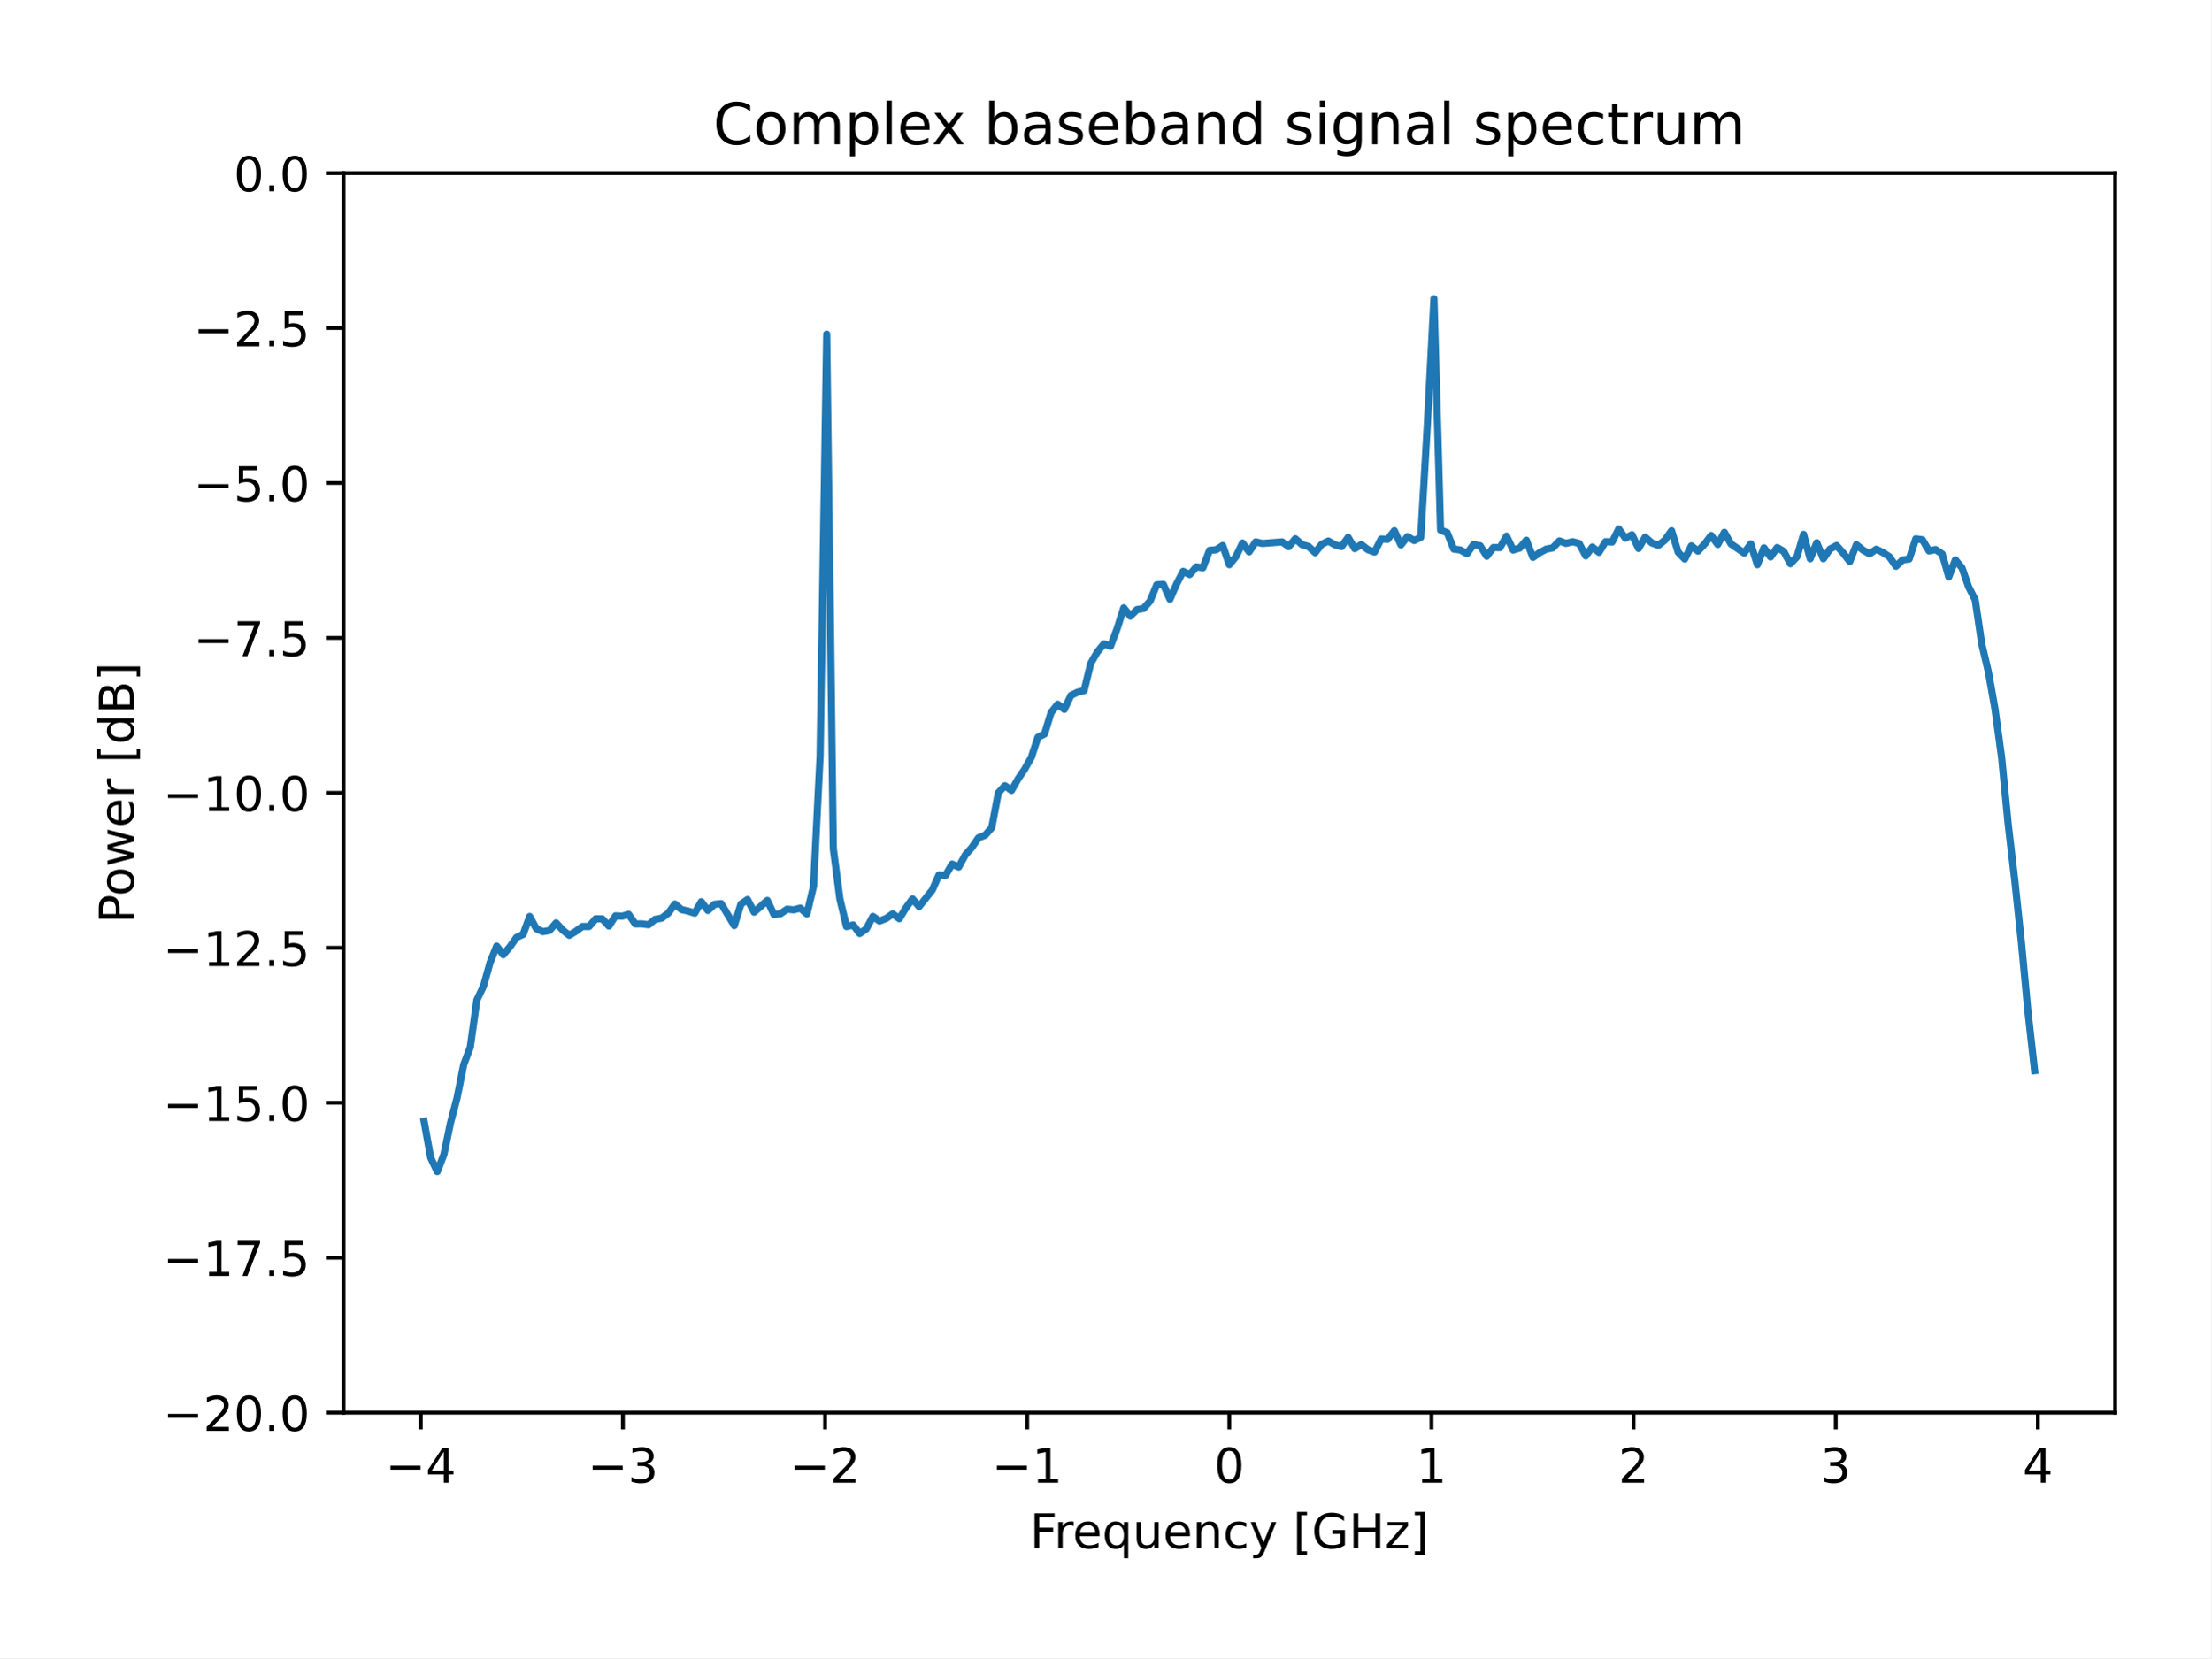
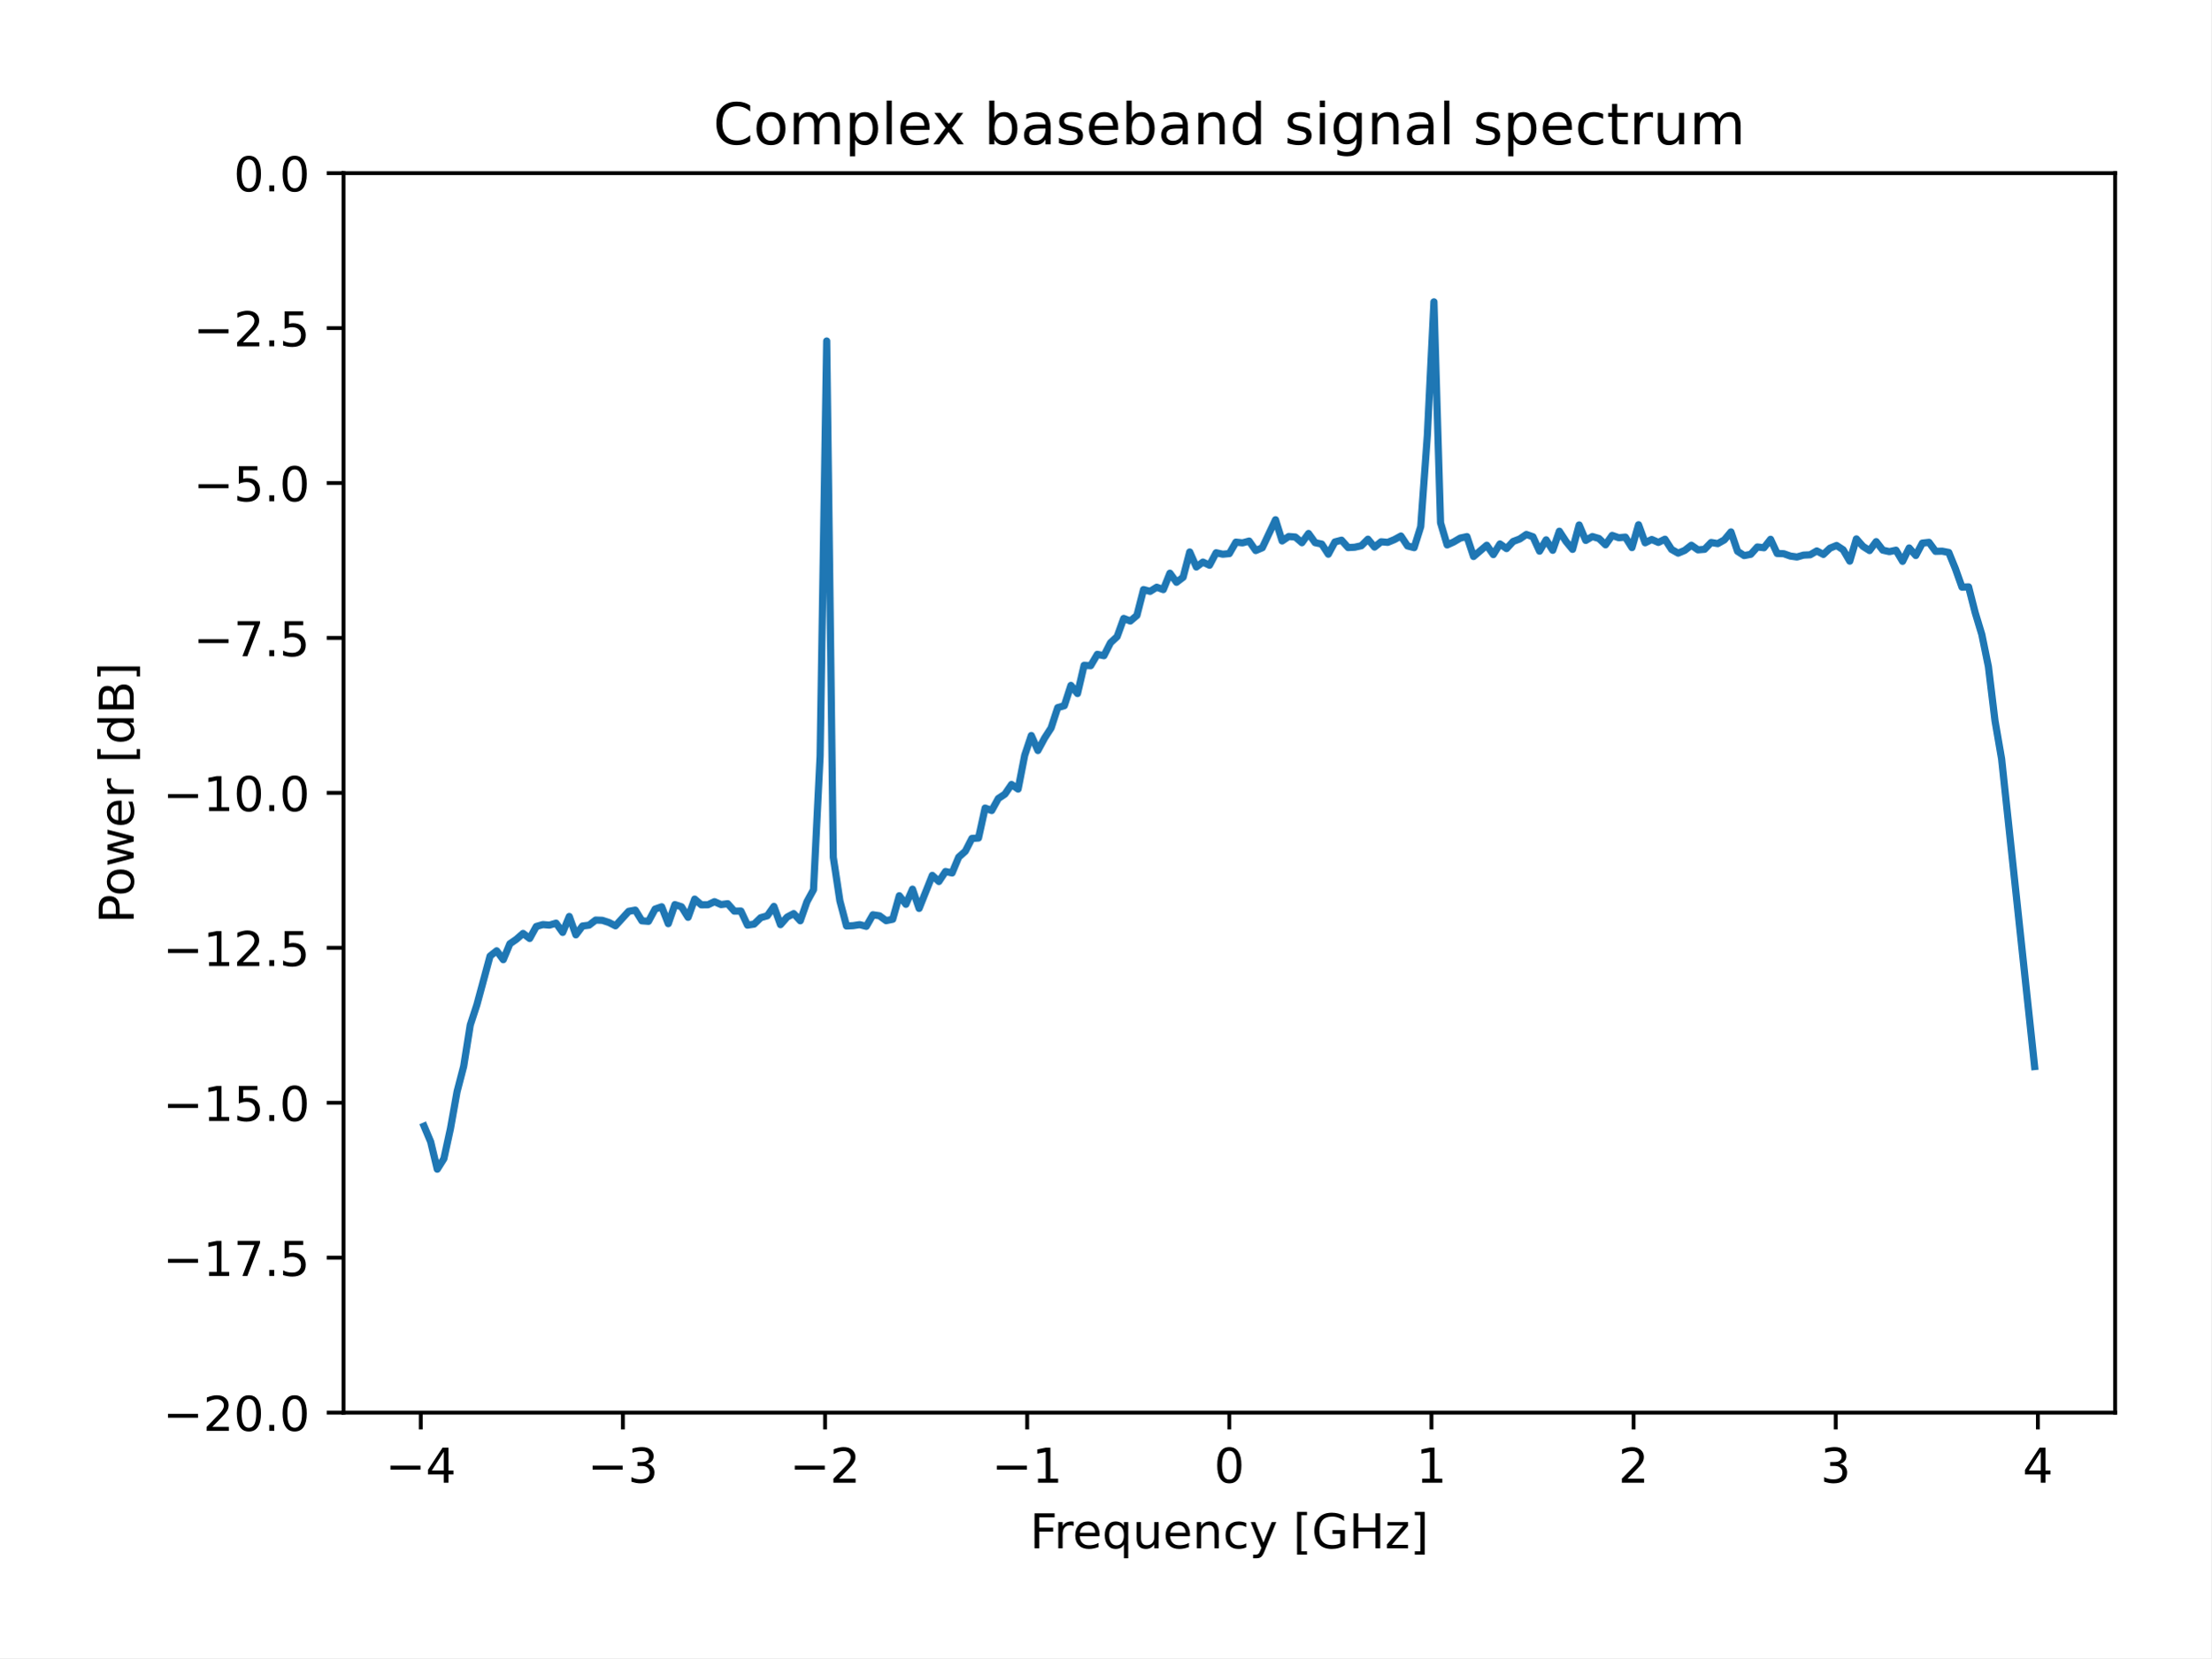
<svg xmlns="http://www.w3.org/2000/svg" xmlns:xlink="http://www.w3.org/1999/xlink" height="345.6pt" version="1.1" viewBox="0 0 460.8 345.6" width="460.8pt">
  <defs>
    <style type="text/css">*{stroke-linecap:butt;stroke-linejoin:round;}</style>
  </defs>
  <g id="figure_1">
    <g id="patch_1">
      <path d="M 0 345.6  L 460.8 345.6  L 460.8 0  L 0 0  z " style="fill:#ffffff;" />
    </g>
    <g id="axes_1">
      <g id="patch_2">
        <path d="M 71.59 294.44  L 440.8 294.44  L 440.8 36.08  L 71.59 36.08  z " style="fill:#ffffff;" />
      </g>
      <g id="matplotlib.axis_1">
        <g id="xtick_1">
          <g id="line2d_1">
            <defs>
-               <path d="M 0 0  L 0 3.5  " id="mf0d23f6484" style="stroke:#000000;stroke-width:0.8;" />
+               <path d="M 0 0  L 0 3.5  " id="m8e419b3f3d" style="stroke:#000000;stroke-width:0.8;" />
            </defs>
            <g>
-               <use style="stroke:#000000;stroke-width:0.8;" x="87.684" xlink:href="#mf0d23f6484" y="294.44" />
+               <use style="stroke:#000000;stroke-width:0.8;" x="87.684" xlink:href="#m8e419b3f3d" y="294.44" />
            </g>
          </g>
          <g id="text_1">
            <g transform="translate(80.31338 309.0384)scale(0.1 -0.1)">
              <defs>
                <path d="M 10.594 35.5  L 73.188 35.5  L 73.188 27.203  L 10.594 27.203  z " id="DejaVuSans-8722" />
                <path d="M 37.797 64.312  L 12.891 25.391  L 37.797 25.391  z M 35.203 72.906  L 47.609 72.906  L 47.609 25.391  L 58.016 25.391  L 58.016 17.188  L 47.609 17.188  L 47.609 0  L 37.797 0  L 37.797 17.188  L 4.891 17.188  L 4.891 26.703  z " id="DejaVuSans-52" />
              </defs>
              <use xlink:href="#DejaVuSans-8722" />
              <use x="83.789" xlink:href="#DejaVuSans-52" />
            </g>
          </g>
        </g>
        <g id="xtick_2">
          <g id="line2d_2">
            <g>
-               <use style="stroke:#000000;stroke-width:0.8;" x="129.812" xlink:href="#mf0d23f6484" y="294.44" />
+               <use style="stroke:#000000;stroke-width:0.8;" x="129.812" xlink:href="#m8e419b3f3d" y="294.44" />
            </g>
          </g>
          <g id="text_2">
            <g transform="translate(122.441 309.0384)scale(0.1 -0.1)">
              <defs>
                <path d="M 40.578 39.312  Q 47.656 37.797 51.625 33  Q 55.609 28.219 55.609 21.188  Q 55.609 10.406 48.188 4.484  Q 40.766 -1.422 27.094 -1.422  Q 22.516 -1.422 17.656 -0.516  Q 12.797 0.391 7.625 2.203  L 7.625 11.719  Q 11.719 9.328 16.594 8.109  Q 21.484 6.891 26.812 6.891  Q 36.078 6.891 40.938 10.547  Q 45.797 14.203 45.797 21.188  Q 45.797 27.641 41.281 31.266  Q 36.766 34.906 28.719 34.906  L 20.219 34.906  L 20.219 43.016  L 29.109 43.016  Q 36.375 43.016 40.234 45.922  Q 44.094 48.828 44.094 54.297  Q 44.094 59.906 40.109 62.906  Q 36.141 65.922 28.719 65.922  Q 24.656 65.922 20.016 65.031  Q 15.375 64.156 9.812 62.312  L 9.812 71.094  Q 15.438 72.656 20.344 73.438  Q 25.25 74.219 29.594 74.219  Q 40.828 74.219 47.359 69.109  Q 53.906 64.016 53.906 55.328  Q 53.906 49.266 50.438 45.094  Q 46.969 40.922 40.578 39.312  z " id="DejaVuSans-51" />
              </defs>
              <use xlink:href="#DejaVuSans-8722" />
              <use x="83.789" xlink:href="#DejaVuSans-51" />
            </g>
          </g>
        </g>
        <g id="xtick_3">
          <g id="line2d_3">
            <g>
-               <use style="stroke:#000000;stroke-width:0.8;" x="171.94" xlink:href="#mf0d23f6484" y="294.44" />
+               <use style="stroke:#000000;stroke-width:0.8;" x="171.94" xlink:href="#m8e419b3f3d" y="294.44" />
            </g>
          </g>
          <g id="text_3">
            <g transform="translate(164.5686 309.0384)scale(0.1 -0.1)">
              <defs>
                <path d="M 19.188 8.297  L 53.609 8.297  L 53.609 0  L 7.328 0  L 7.328 8.297  Q 12.938 14.109 22.625 23.891  Q 32.328 33.688 34.812 36.531  Q 39.547 41.844 41.422 45.531  Q 43.312 49.219 43.312 52.781  Q 43.312 58.594 39.234 62.25  Q 35.156 65.922 28.609 65.922  Q 23.969 65.922 18.812 64.312  Q 13.672 62.703 7.812 59.422  L 7.812 69.391  Q 13.766 71.781 18.938 73  Q 24.125 74.219 28.422 74.219  Q 39.75 74.219 46.484 68.547  Q 53.219 62.891 53.219 53.422  Q 53.219 48.922 51.531 44.891  Q 49.859 40.875 45.406 35.406  Q 44.188 33.984 37.641 27.219  Q 31.109 20.453 19.188 8.297  z " id="DejaVuSans-50" />
              </defs>
              <use xlink:href="#DejaVuSans-8722" />
              <use x="83.789" xlink:href="#DejaVuSans-50" />
            </g>
          </g>
        </g>
        <g id="xtick_4">
          <g id="line2d_4">
            <g>
-               <use style="stroke:#000000;stroke-width:0.8;" x="214.067" xlink:href="#mf0d23f6484" y="294.44" />
+               <use style="stroke:#000000;stroke-width:0.8;" x="214.067" xlink:href="#m8e419b3f3d" y="294.44" />
            </g>
          </g>
          <g id="text_4">
            <g transform="translate(206.6963 309.0384)scale(0.1 -0.1)">
              <defs>
                <path d="M 12.406 8.297  L 28.516 8.297  L 28.516 63.922  L 10.984 60.406  L 10.984 69.391  L 28.422 72.906  L 38.281 72.906  L 38.281 8.297  L 54.391 8.297  L 54.391 0  L 12.406 0  z " id="DejaVuSans-49" />
              </defs>
              <use xlink:href="#DejaVuSans-8722" />
              <use x="83.789" xlink:href="#DejaVuSans-49" />
            </g>
          </g>
        </g>
        <g id="xtick_5">
          <g id="line2d_5">
            <g>
-               <use style="stroke:#000000;stroke-width:0.8;" x="256.195" xlink:href="#mf0d23f6484" y="294.44" />
+               <use style="stroke:#000000;stroke-width:0.8;" x="256.195" xlink:href="#m8e419b3f3d" y="294.44" />
            </g>
          </g>
          <g id="text_5">
            <g transform="translate(253.0137 309.0384)scale(0.1 -0.1)">
              <defs>
                <path d="M 31.781 66.406  Q 24.172 66.406 20.328 58.906  Q 16.5 51.422 16.5 36.375  Q 16.5 21.391 20.328 13.891  Q 24.172 6.391 31.781 6.391  Q 39.453 6.391 43.281 13.891  Q 47.125 21.391 47.125 36.375  Q 47.125 51.422 43.281 58.906  Q 39.453 66.406 31.781 66.406  z M 31.781 74.219  Q 44.047 74.219 50.516 64.516  Q 56.984 54.828 56.984 36.375  Q 56.984 17.969 50.516 8.266  Q 44.047 -1.422 31.781 -1.422  Q 19.531 -1.422 13.062 8.266  Q 6.594 17.969 6.594 36.375  Q 6.594 54.828 13.062 64.516  Q 19.531 74.219 31.781 74.219  z " id="DejaVuSans-48" />
              </defs>
              <use xlink:href="#DejaVuSans-48" />
            </g>
          </g>
        </g>
        <g id="xtick_6">
          <g id="line2d_6">
            <g>
-               <use style="stroke:#000000;stroke-width:0.8;" x="298.323" xlink:href="#mf0d23f6484" y="294.44" />
+               <use style="stroke:#000000;stroke-width:0.8;" x="298.323" xlink:href="#m8e419b3f3d" y="294.44" />
            </g>
          </g>
          <g id="text_6">
            <g transform="translate(295.1414 309.0384)scale(0.1 -0.1)">
              <use xlink:href="#DejaVuSans-49" />
            </g>
          </g>
        </g>
        <g id="xtick_7">
          <g id="line2d_7">
            <g>
-               <use style="stroke:#000000;stroke-width:0.8;" x="340.45" xlink:href="#mf0d23f6484" y="294.44" />
+               <use style="stroke:#000000;stroke-width:0.8;" x="340.45" xlink:href="#m8e419b3f3d" y="294.44" />
            </g>
          </g>
          <g id="text_7">
            <g transform="translate(337.269 309.0384)scale(0.1 -0.1)">
              <use xlink:href="#DejaVuSans-50" />
            </g>
          </g>
        </g>
        <g id="xtick_8">
          <g id="line2d_8">
            <g>
-               <use style="stroke:#000000;stroke-width:0.8;" x="382.578" xlink:href="#mf0d23f6484" y="294.44" />
+               <use style="stroke:#000000;stroke-width:0.8;" x="382.578" xlink:href="#m8e419b3f3d" y="294.44" />
            </g>
          </g>
          <g id="text_8">
            <g transform="translate(379.3966 309.0384)scale(0.1 -0.1)">
              <use xlink:href="#DejaVuSans-51" />
            </g>
          </g>
        </g>
        <g id="xtick_9">
          <g id="line2d_9">
            <g>
-               <use style="stroke:#000000;stroke-width:0.8;" x="424.706" xlink:href="#mf0d23f6484" y="294.44" />
+               <use style="stroke:#000000;stroke-width:0.8;" x="424.706" xlink:href="#m8e419b3f3d" y="294.44" />
            </g>
          </g>
          <g id="text_9">
            <g transform="translate(421.5243 309.0384)scale(0.1 -0.1)">
              <use xlink:href="#DejaVuSans-52" />
            </g>
          </g>
        </g>
        <g id="text_10">
          <g transform="translate(214.6161 322.7166)scale(0.1 -0.1)">
            <defs>
              <path d="M 9.812 72.906  L 51.703 72.906  L 51.703 64.594  L 19.672 64.594  L 19.672 43.109  L 48.578 43.109  L 48.578 34.812  L 19.672 34.812  L 19.672 0  L 9.812 0  z " id="DejaVuSans-70" />
              <path d="M 41.109 46.297  Q 39.594 47.172 37.812 47.578  Q 36.031 48 33.891 48  Q 26.266 48 22.188 43.047  Q 18.109 38.094 18.109 28.812  L 18.109 0  L 9.078 0  L 9.078 54.688  L 18.109 54.688  L 18.109 46.188  Q 20.953 51.172 25.484 53.578  Q 30.031 56 36.531 56  Q 37.453 56 38.578 55.875  Q 39.703 55.766 41.062 55.516  z " id="DejaVuSans-114" />
              <path d="M 56.203 29.594  L 56.203 25.203  L 14.891 25.203  Q 15.484 15.922 20.484 11.062  Q 25.484 6.203 34.422 6.203  Q 39.594 6.203 44.453 7.469  Q 49.312 8.734 54.109 11.281  L 54.109 2.781  Q 49.266 0.734 44.188 -0.344  Q 39.109 -1.422 33.891 -1.422  Q 20.797 -1.422 13.156 6.188  Q 5.516 13.812 5.516 26.812  Q 5.516 40.234 12.766 48.109  Q 20.016 56 32.328 56  Q 43.359 56 49.781 48.891  Q 56.203 41.797 56.203 29.594  z M 47.219 32.234  Q 47.125 39.594 43.094 43.984  Q 39.062 48.391 32.422 48.391  Q 24.906 48.391 20.391 44.141  Q 15.875 39.891 15.188 32.172  z " id="DejaVuSans-101" />
              <path d="M 14.797 27.297  Q 14.797 17.391 18.875 11.75  Q 22.953 6.109 30.078 6.109  Q 37.203 6.109 41.297 11.75  Q 45.406 17.391 45.406 27.297  Q 45.406 37.203 41.297 42.844  Q 37.203 48.484 30.078 48.484  Q 22.953 48.484 18.875 42.844  Q 14.797 37.203 14.797 27.297  z M 45.406 8.203  Q 42.578 3.328 38.25 0.953  Q 33.938 -1.422 27.875 -1.422  Q 17.969 -1.422 11.734 6.484  Q 5.516 14.406 5.516 27.297  Q 5.516 40.188 11.734 48.094  Q 17.969 56 27.875 56  Q 33.938 56 38.25 53.625  Q 42.578 51.266 45.406 46.391  L 45.406 54.688  L 54.391 54.688  L 54.391 -20.797  L 45.406 -20.797  z " id="DejaVuSans-113" />
              <path d="M 8.5 21.578  L 8.5 54.688  L 17.484 54.688  L 17.484 21.922  Q 17.484 14.156 20.5 10.266  Q 23.531 6.391 29.594 6.391  Q 36.859 6.391 41.078 11.031  Q 45.312 15.672 45.312 23.688  L 45.312 54.688  L 54.297 54.688  L 54.297 0  L 45.312 0  L 45.312 8.406  Q 42.047 3.422 37.719 1  Q 33.406 -1.422 27.688 -1.422  Q 18.266 -1.422 13.375 4.438  Q 8.5 10.297 8.5 21.578  z M 31.109 56  z " id="DejaVuSans-117" />
              <path d="M 54.891 33.016  L 54.891 0  L 45.906 0  L 45.906 32.719  Q 45.906 40.484 42.875 44.328  Q 39.844 48.188 33.797 48.188  Q 26.516 48.188 22.312 43.547  Q 18.109 38.922 18.109 30.906  L 18.109 0  L 9.078 0  L 9.078 54.688  L 18.109 54.688  L 18.109 46.188  Q 21.344 51.125 25.703 53.562  Q 30.078 56 35.797 56  Q 45.219 56 50.047 50.172  Q 54.891 44.344 54.891 33.016  z " id="DejaVuSans-110" />
              <path d="M 48.781 52.594  L 48.781 44.188  Q 44.969 46.297 41.141 47.344  Q 37.312 48.391 33.406 48.391  Q 24.656 48.391 19.812 42.844  Q 14.984 37.312 14.984 27.297  Q 14.984 17.281 19.812 11.734  Q 24.656 6.203 33.406 6.203  Q 37.312 6.203 41.141 7.25  Q 44.969 8.297 48.781 10.406  L 48.781 2.094  Q 45.016 0.344 40.984 -0.531  Q 36.969 -1.422 32.422 -1.422  Q 20.062 -1.422 12.781 6.344  Q 5.516 14.109 5.516 27.297  Q 5.516 40.672 12.859 48.328  Q 20.219 56 33.016 56  Q 37.156 56 41.109 55.141  Q 45.062 54.297 48.781 52.594  z " id="DejaVuSans-99" />
              <path d="M 32.172 -5.078  Q 28.375 -14.844 24.75 -17.812  Q 21.141 -20.797 15.094 -20.797  L 7.906 -20.797  L 7.906 -13.281  L 13.188 -13.281  Q 16.891 -13.281 18.938 -11.516  Q 21 -9.766 23.484 -3.219  L 25.094 0.875  L 2.984 54.688  L 12.5 54.688  L 29.594 11.922  L 46.688 54.688  L 56.203 54.688  z " id="DejaVuSans-121" />
              <path id="DejaVuSans-32" />
              <path d="M 8.594 75.984  L 29.297 75.984  L 29.297 69  L 17.578 69  L 17.578 -6.203  L 29.297 -6.203  L 29.297 -13.188  L 8.594 -13.188  z " id="DejaVuSans-91" />
              <path d="M 59.516 10.406  L 59.516 29.984  L 43.406 29.984  L 43.406 38.094  L 69.281 38.094  L 69.281 6.781  Q 63.578 2.734 56.688 0.656  Q 49.812 -1.422 42 -1.422  Q 24.906 -1.422 15.25 8.562  Q 5.609 18.562 5.609 36.375  Q 5.609 54.25 15.25 64.234  Q 24.906 74.219 42 74.219  Q 49.125 74.219 55.547 72.453  Q 61.969 70.703 67.391 67.281  L 67.391 56.781  Q 61.922 61.422 55.766 63.766  Q 49.609 66.109 42.828 66.109  Q 29.438 66.109 22.719 58.641  Q 16.016 51.172 16.016 36.375  Q 16.016 21.625 22.719 14.156  Q 29.438 6.688 42.828 6.688  Q 48.047 6.688 52.141 7.594  Q 56.25 8.5 59.516 10.406  z " id="DejaVuSans-71" />
              <path d="M 9.812 72.906  L 19.672 72.906  L 19.672 43.016  L 55.516 43.016  L 55.516 72.906  L 65.375 72.906  L 65.375 0  L 55.516 0  L 55.516 34.719  L 19.672 34.719  L 19.672 0  L 9.812 0  z " id="DejaVuSans-72" />
              <path d="M 5.516 54.688  L 48.188 54.688  L 48.188 46.484  L 14.406 7.172  L 48.188 7.172  L 48.188 0  L 4.297 0  L 4.297 8.203  L 38.094 47.516  L 5.516 47.516  z " id="DejaVuSans-122" />
              <path d="M 30.422 75.984  L 30.422 -13.188  L 9.719 -13.188  L 9.719 -6.203  L 21.391 -6.203  L 21.391 69  L 9.719 69  L 9.719 75.984  z " id="DejaVuSans-93" />
            </defs>
            <use xlink:href="#DejaVuSans-70" />
            <use x="50.27" xlink:href="#DejaVuSans-114" />
            <use x="89.133" xlink:href="#DejaVuSans-101" />
            <use x="150.656" xlink:href="#DejaVuSans-113" />
            <use x="214.133" xlink:href="#DejaVuSans-117" />
            <use x="277.512" xlink:href="#DejaVuSans-101" />
            <use x="339.035" xlink:href="#DejaVuSans-110" />
            <use x="402.414" xlink:href="#DejaVuSans-99" />
            <use x="457.395" xlink:href="#DejaVuSans-121" />
            <use x="516.574" xlink:href="#DejaVuSans-32" />
            <use x="548.361" xlink:href="#DejaVuSans-91" />
            <use x="587.375" xlink:href="#DejaVuSans-71" />
            <use x="664.865" xlink:href="#DejaVuSans-72" />
            <use x="740.061" xlink:href="#DejaVuSans-122" />
            <use x="792.551" xlink:href="#DejaVuSans-93" />
          </g>
        </g>
      </g>
      <g id="matplotlib.axis_2">
        <g id="ytick_1">
          <g id="line2d_10">
            <defs>
-               <path d="M 0 0  L -3.5 0  " id="mdb5a005710" style="stroke:#000000;stroke-width:0.8;" />
+               <path d="M 0 0  L -3.5 0  " id="mea69f5e160" style="stroke:#000000;stroke-width:0.8;" />
            </defs>
            <g>
-               <use style="stroke:#000000;stroke-width:0.8;" x="71.59" xlink:href="#mdb5a005710" y="294.44" />
+               <use style="stroke:#000000;stroke-width:0.8;" x="71.59" xlink:href="#mea69f5e160" y="294.44" />
            </g>
          </g>
          <g id="text_11">
            <g transform="translate(33.94469 298.2392)scale(0.1 -0.1)">
              <defs>
                <path d="M 10.688 12.406  L 21 12.406  L 21 0  L 10.688 0  z " id="DejaVuSans-46" />
              </defs>
              <use xlink:href="#DejaVuSans-8722" />
              <use x="83.789" xlink:href="#DejaVuSans-50" />
              <use x="147.412" xlink:href="#DejaVuSans-48" />
              <use x="211.035" xlink:href="#DejaVuSans-46" />
              <use x="242.822" xlink:href="#DejaVuSans-48" />
            </g>
          </g>
        </g>
        <g id="ytick_2">
          <g id="line2d_11">
            <g>
-               <use style="stroke:#000000;stroke-width:0.8;" x="71.59" xlink:href="#mdb5a005710" y="262.145" />
+               <use style="stroke:#000000;stroke-width:0.8;" x="71.59" xlink:href="#mea69f5e160" y="262.145" />
            </g>
          </g>
          <g id="text_12">
            <g transform="translate(33.94469 265.9442)scale(0.1 -0.1)">
              <defs>
                <path d="M 8.203 72.906  L 55.078 72.906  L 55.078 68.703  L 28.609 0  L 18.312 0  L 43.219 64.594  L 8.203 64.594  z " id="DejaVuSans-55" />
                <path d="M 10.797 72.906  L 49.516 72.906  L 49.516 64.594  L 19.828 64.594  L 19.828 46.734  Q 21.969 47.469 24.109 47.828  Q 26.266 48.188 28.422 48.188  Q 40.625 48.188 47.75 41.5  Q 54.891 34.812 54.891 23.391  Q 54.891 11.625 47.562 5.094  Q 40.234 -1.422 26.906 -1.422  Q 22.312 -1.422 17.547 -0.641  Q 12.797 0.141 7.719 1.703  L 7.719 11.625  Q 12.109 9.234 16.797 8.062  Q 21.484 6.891 26.703 6.891  Q 35.156 6.891 40.078 11.328  Q 45.016 15.766 45.016 23.391  Q 45.016 31 40.078 35.438  Q 35.156 39.891 26.703 39.891  Q 22.75 39.891 18.812 39.016  Q 14.891 38.141 10.797 36.281  z " id="DejaVuSans-53" />
              </defs>
              <use xlink:href="#DejaVuSans-8722" />
              <use x="83.789" xlink:href="#DejaVuSans-49" />
              <use x="147.412" xlink:href="#DejaVuSans-55" />
              <use x="211.035" xlink:href="#DejaVuSans-46" />
              <use x="242.822" xlink:href="#DejaVuSans-53" />
            </g>
          </g>
        </g>
        <g id="ytick_3">
          <g id="line2d_12">
            <g>
-               <use style="stroke:#000000;stroke-width:0.8;" x="71.59" xlink:href="#mdb5a005710" y="229.85" />
+               <use style="stroke:#000000;stroke-width:0.8;" x="71.59" xlink:href="#mea69f5e160" y="229.85" />
            </g>
          </g>
          <g id="text_13">
            <g transform="translate(33.94469 233.6492)scale(0.1 -0.1)">
              <use xlink:href="#DejaVuSans-8722" />
              <use x="83.789" xlink:href="#DejaVuSans-49" />
              <use x="147.412" xlink:href="#DejaVuSans-53" />
              <use x="211.035" xlink:href="#DejaVuSans-46" />
              <use x="242.822" xlink:href="#DejaVuSans-48" />
            </g>
          </g>
        </g>
        <g id="ytick_4">
          <g id="line2d_13">
            <g>
-               <use style="stroke:#000000;stroke-width:0.8;" x="71.59" xlink:href="#mdb5a005710" y="197.555" />
+               <use style="stroke:#000000;stroke-width:0.8;" x="71.59" xlink:href="#mea69f5e160" y="197.555" />
            </g>
          </g>
          <g id="text_14">
            <g transform="translate(33.94469 201.3542)scale(0.1 -0.1)">
              <use xlink:href="#DejaVuSans-8722" />
              <use x="83.789" xlink:href="#DejaVuSans-49" />
              <use x="147.412" xlink:href="#DejaVuSans-50" />
              <use x="211.035" xlink:href="#DejaVuSans-46" />
              <use x="242.822" xlink:href="#DejaVuSans-53" />
            </g>
          </g>
        </g>
        <g id="ytick_5">
          <g id="line2d_14">
            <g>
-               <use style="stroke:#000000;stroke-width:0.8;" x="71.59" xlink:href="#mdb5a005710" y="165.26" />
+               <use style="stroke:#000000;stroke-width:0.8;" x="71.59" xlink:href="#mea69f5e160" y="165.26" />
            </g>
          </g>
          <g id="text_15">
            <g transform="translate(33.94469 169.0592)scale(0.1 -0.1)">
              <use xlink:href="#DejaVuSans-8722" />
              <use x="83.789" xlink:href="#DejaVuSans-49" />
              <use x="147.412" xlink:href="#DejaVuSans-48" />
              <use x="211.035" xlink:href="#DejaVuSans-46" />
              <use x="242.822" xlink:href="#DejaVuSans-48" />
            </g>
          </g>
        </g>
        <g id="ytick_6">
          <g id="line2d_15">
            <g>
-               <use style="stroke:#000000;stroke-width:0.8;" x="71.59" xlink:href="#mdb5a005710" y="132.965" />
+               <use style="stroke:#000000;stroke-width:0.8;" x="71.59" xlink:href="#mea69f5e160" y="132.965" />
            </g>
          </g>
          <g id="text_16">
            <g transform="translate(40.30719 136.7642)scale(0.1 -0.1)">
              <use xlink:href="#DejaVuSans-8722" />
              <use x="83.789" xlink:href="#DejaVuSans-55" />
              <use x="147.412" xlink:href="#DejaVuSans-46" />
              <use x="179.199" xlink:href="#DejaVuSans-53" />
            </g>
          </g>
        </g>
        <g id="ytick_7">
          <g id="line2d_16">
            <g>
-               <use style="stroke:#000000;stroke-width:0.8;" x="71.59" xlink:href="#mdb5a005710" y="100.67" />
+               <use style="stroke:#000000;stroke-width:0.8;" x="71.59" xlink:href="#mea69f5e160" y="100.67" />
            </g>
          </g>
          <g id="text_17">
            <g transform="translate(40.30719 104.4692)scale(0.1 -0.1)">
              <use xlink:href="#DejaVuSans-8722" />
              <use x="83.789" xlink:href="#DejaVuSans-53" />
              <use x="147.412" xlink:href="#DejaVuSans-46" />
              <use x="179.199" xlink:href="#DejaVuSans-48" />
            </g>
          </g>
        </g>
        <g id="ytick_8">
          <g id="line2d_17">
            <g>
-               <use style="stroke:#000000;stroke-width:0.8;" x="71.59" xlink:href="#mdb5a005710" y="68.375" />
+               <use style="stroke:#000000;stroke-width:0.8;" x="71.59" xlink:href="#mea69f5e160" y="68.375" />
            </g>
          </g>
          <g id="text_18">
            <g transform="translate(40.30719 72.17422)scale(0.1 -0.1)">
              <use xlink:href="#DejaVuSans-8722" />
              <use x="83.789" xlink:href="#DejaVuSans-50" />
              <use x="147.412" xlink:href="#DejaVuSans-46" />
              <use x="179.199" xlink:href="#DejaVuSans-53" />
            </g>
          </g>
        </g>
        <g id="ytick_9">
          <g id="line2d_18">
            <g>
-               <use style="stroke:#000000;stroke-width:0.8;" x="71.59" xlink:href="#mdb5a005710" y="36.08" />
+               <use style="stroke:#000000;stroke-width:0.8;" x="71.59" xlink:href="#mea69f5e160" y="36.08" />
            </g>
          </g>
          <g id="text_19">
            <g transform="translate(48.68688 39.87922)scale(0.1 -0.1)">
              <use xlink:href="#DejaVuSans-48" />
              <use x="63.623" xlink:href="#DejaVuSans-46" />
              <use x="95.41" xlink:href="#DejaVuSans-48" />
            </g>
          </g>
        </g>
        <g id="text_20">
          <g transform="translate(27.865 192.4694)rotate(-90)scale(0.1 -0.1)">
            <defs>
              <path d="M 19.672 64.797  L 19.672 37.406  L 32.078 37.406  Q 38.969 37.406 42.719 40.969  Q 46.484 44.531 46.484 51.125  Q 46.484 57.672 42.719 61.234  Q 38.969 64.797 32.078 64.797  z M 9.812 72.906  L 32.078 72.906  Q 44.344 72.906 50.609 67.359  Q 56.891 61.812 56.891 51.125  Q 56.891 40.328 50.609 34.812  Q 44.344 29.297 32.078 29.297  L 19.672 29.297  L 19.672 0  L 9.812 0  z " id="DejaVuSans-80" />
              <path d="M 30.609 48.391  Q 23.391 48.391 19.188 42.75  Q 14.984 37.109 14.984 27.297  Q 14.984 17.484 19.156 11.844  Q 23.344 6.203 30.609 6.203  Q 37.797 6.203 41.984 11.859  Q 46.188 17.531 46.188 27.297  Q 46.188 37.016 41.984 42.703  Q 37.797 48.391 30.609 48.391  z M 30.609 56  Q 42.328 56 49.016 48.375  Q 55.719 40.766 55.719 27.297  Q 55.719 13.875 49.016 6.219  Q 42.328 -1.422 30.609 -1.422  Q 18.844 -1.422 12.172 6.219  Q 5.516 13.875 5.516 27.297  Q 5.516 40.766 12.172 48.375  Q 18.844 56 30.609 56  z " id="DejaVuSans-111" />
              <path d="M 4.203 54.688  L 13.188 54.688  L 24.422 12.016  L 35.594 54.688  L 46.188 54.688  L 57.422 12.016  L 68.609 54.688  L 77.594 54.688  L 63.281 0  L 52.688 0  L 40.922 44.828  L 29.109 0  L 18.5 0  z " id="DejaVuSans-119" />
              <path d="M 45.406 46.391  L 45.406 75.984  L 54.391 75.984  L 54.391 0  L 45.406 0  L 45.406 8.203  Q 42.578 3.328 38.25 0.953  Q 33.938 -1.422 27.875 -1.422  Q 17.969 -1.422 11.734 6.484  Q 5.516 14.406 5.516 27.297  Q 5.516 40.188 11.734 48.094  Q 17.969 56 27.875 56  Q 33.938 56 38.25 53.625  Q 42.578 51.266 45.406 46.391  z M 14.797 27.297  Q 14.797 17.391 18.875 11.75  Q 22.953 6.109 30.078 6.109  Q 37.203 6.109 41.297 11.75  Q 45.406 17.391 45.406 27.297  Q 45.406 37.203 41.297 42.844  Q 37.203 48.484 30.078 48.484  Q 22.953 48.484 18.875 42.844  Q 14.797 37.203 14.797 27.297  z " id="DejaVuSans-100" />
              <path d="M 19.672 34.812  L 19.672 8.109  L 35.5 8.109  Q 43.453 8.109 47.281 11.406  Q 51.125 14.703 51.125 21.484  Q 51.125 28.328 47.281 31.562  Q 43.453 34.812 35.5 34.812  z M 19.672 64.797  L 19.672 42.828  L 34.281 42.828  Q 41.5 42.828 45.031 45.531  Q 48.578 48.25 48.578 53.812  Q 48.578 59.328 45.031 62.062  Q 41.5 64.797 34.281 64.797  z M 9.812 72.906  L 35.016 72.906  Q 46.297 72.906 52.391 68.219  Q 58.5 63.531 58.5 54.891  Q 58.5 48.188 55.375 44.234  Q 52.25 40.281 46.188 39.312  Q 53.469 37.75 57.5 32.781  Q 61.531 27.828 61.531 20.406  Q 61.531 10.641 54.891 5.312  Q 48.25 0 35.984 0  L 9.812 0  z " id="DejaVuSans-66" />
            </defs>
            <use xlink:href="#DejaVuSans-80" />
            <use x="56.678" xlink:href="#DejaVuSans-111" />
            <use x="117.859" xlink:href="#DejaVuSans-119" />
            <use x="199.646" xlink:href="#DejaVuSans-101" />
            <use x="261.17" xlink:href="#DejaVuSans-114" />
            <use x="302.283" xlink:href="#DejaVuSans-32" />
            <use x="334.07" xlink:href="#DejaVuSans-91" />
            <use x="373.084" xlink:href="#DejaVuSans-100" />
            <use x="436.561" xlink:href="#DejaVuSans-66" />
            <use x="505.164" xlink:href="#DejaVuSans-93" />
          </g>
        </g>
      </g>
      <g id="line2d_19">
-         <path clip-path="url(#p6919704b46)" d="M 88.372 233.715  L 89.748 241.286  L 91.123 244.205  L 92.499 240.639  L 93.875 234.059  L 95.25 228.818  L 96.626 221.92  L 98.001 218.268  L 99.377 208.431  L 100.753 205.539  L 102.128 200.622  L 103.504 197.193  L 104.879 198.999  L 106.255 197.347  L 107.631 195.395  L 109.006 194.761  L 110.382 191.016  L 111.757 193.562  L 113.133 194.183  L 114.509 193.955  L 115.884 192.356  L 117.26 193.852  L 118.635 194.95  L 120.011 194.108  L 121.387 193.104  L 122.762 193.109  L 124.138 191.503  L 125.513 191.521  L 126.889 193.014  L 128.265 190.887  L 129.64 190.959  L 131.016 190.578  L 132.391 192.575  L 133.767 192.567  L 135.143 192.743  L 136.518 191.617  L 137.894 191.369  L 139.269 190.327  L 140.645 188.425  L 142.021 189.583  L 143.396 189.884  L 144.772 190.332  L 146.147 187.947  L 147.523 189.771  L 148.899 188.49  L 150.274 188.338  L 153.025 192.917  L 154.401 188.456  L 155.776 187.493  L 157.152 190.124  L 159.903 187.683  L 161.279 190.598  L 162.654 190.444  L 164.03 189.502  L 165.406 189.641  L 166.781 189.279  L 168.157 190.498  L 169.532 184.749  L 170.908 157.556  L 172.284 69.646  L 173.659 176.878  L 175.035 187.396  L 176.41 193.128  L 177.786 192.782  L 179.162 194.58  L 180.537 193.605  L 181.913 191.005  L 183.288 191.972  L 184.664 191.445  L 186.04 190.462  L 187.415 191.486  L 188.791 189.232  L 190.166 187.35  L 191.542 188.967  L 194.293 185.508  L 195.669 182.382  L 197.044 182.462  L 198.42 180.102  L 199.796 180.717  L 201.171 178.19  L 202.547 176.621  L 203.922 174.621  L 205.298 174.096  L 206.674 172.514  L 208.049 165.248  L 209.425 163.765  L 210.8 164.749  L 212.176 162.333  L 213.552 160.306  L 214.927 157.857  L 216.303 153.672  L 217.678 152.989  L 219.054 148.501  L 220.43 146.778  L 221.805 147.855  L 223.181 144.949  L 224.556 144.283  L 225.932 143.931  L 227.307 138.273  L 228.683 135.895  L 230.059 134.199  L 231.434 134.691  L 232.81 131.042  L 234.185 126.691  L 235.561 128.423  L 236.937 127.056  L 238.312 126.822  L 239.688 125.269  L 241.063 121.883  L 242.439 121.792  L 243.815 124.906  L 245.19 121.74  L 246.566 119.083  L 247.941 119.754  L 249.317 118.149  L 250.693 118.335  L 252.068 114.708  L 253.444 114.587  L 254.819 113.708  L 256.195 117.698  L 257.571 116.018  L 258.946 113.185  L 260.322 115.013  L 261.697 112.944  L 263.073 113.273  L 267.2 112.95  L 268.575 113.94  L 269.951 112.289  L 271.327 113.51  L 272.702 113.905  L 274.078 115.193  L 275.453 113.439  L 276.829 112.769  L 278.205 113.564  L 279.58 113.927  L 280.956 111.998  L 282.331 114.348  L 283.707 113.507  L 285.083 114.568  L 286.458 115.067  L 287.834 112.351  L 289.209 112.403  L 290.585 110.61  L 291.96 113.581  L 293.336 111.82  L 294.712 112.668  L 296.087 111.992  L 297.463 88.499  L 298.838 62.25  L 300.214 110.476  L 301.59 111.015  L 302.965 114.438  L 304.341 114.63  L 305.716 115.394  L 307.092 113.493  L 308.468 113.76  L 309.843 115.925  L 311.219 114.123  L 312.594 114.147  L 313.97 111.736  L 315.346 114.643  L 316.721 114.219  L 318.097 112.597  L 319.472 116.17  L 320.848 115.197  L 322.224 114.463  L 323.599 114.192  L 324.975 112.743  L 326.35 113.258  L 327.726 112.908  L 329.102 113.265  L 330.477 115.858  L 331.853 114.013  L 333.228 115.125  L 334.604 112.902  L 335.98 112.967  L 337.355 110.237  L 338.731 112.166  L 340.106 111.446  L 341.482 114.309  L 342.858 111.946  L 344.233 113.159  L 345.609 113.673  L 346.984 112.561  L 348.36 110.612  L 349.736 115.104  L 351.111 116.514  L 352.487 113.77  L 353.862 114.869  L 355.238 113.407  L 356.614 111.597  L 357.989 113.491  L 359.365 110.948  L 360.74 113.376  L 363.491 115.271  L 364.867 113.353  L 366.243 117.697  L 367.618 114.19  L 368.994 116.076  L 370.369 114.123  L 371.745 114.941  L 373.121 117.504  L 374.496 116.043  L 375.872 111.379  L 377.247 116.457  L 378.623 113.127  L 379.999 116.457  L 381.374 114.446  L 382.75 113.707  L 384.125 115.26  L 385.501 117.043  L 386.877 113.529  L 388.252 114.653  L 389.628 115.436  L 391.003 114.483  L 392.379 115.134  L 393.755 116.039  L 395.13 118.028  L 396.506 116.707  L 397.881 116.508  L 399.257 112.31  L 400.633 112.508  L 402.008 114.819  L 403.384 114.545  L 404.759 115.464  L 406.135 120.239  L 407.511 116.691  L 408.886 118.348  L 410.262 122.3  L 411.637 125.01  L 413.013 134.233  L 414.389 140.047  L 415.764 147.763  L 417.14 157.835  L 418.515 171.811  L 419.891 183.553  L 421.267 196.411  L 422.642 210.971  L 424.018 223.16  L 424.018 223.16  " style="fill:none;stroke:#1f77b4;stroke-linecap:square;stroke-width:1.5;" />
+         <path clip-path="url(#p2c510b8879)" d="M 88.372 234.72  L 89.748 237.985  L 91.123 243.699  L 92.499 241.518  L 93.875 235.225  L 95.25 227.527  L 96.626 222.254  L 98.001 213.637  L 99.377 209.437  L 102.128 199.273  L 103.504 198.181  L 104.879 200.026  L 106.255 196.715  L 107.631 195.764  L 109.006 194.551  L 110.382 195.61  L 111.757 193.107  L 113.133 192.712  L 114.509 192.826  L 115.884 192.417  L 117.26 194.346  L 118.635 191.021  L 120.011 194.848  L 121.387 193.01  L 122.762 192.834  L 124.138 191.772  L 125.513 191.821  L 126.889 192.272  L 128.265 192.966  L 131.016 189.948  L 132.391 189.693  L 133.767 191.925  L 135.143 192.036  L 136.518 189.481  L 137.894 189.003  L 139.269 192.527  L 140.645 188.551  L 142.021 188.997  L 143.396 191.2  L 144.772 187.405  L 146.147 188.592  L 147.523 188.585  L 148.899 187.938  L 150.274 188.542  L 151.65 188.356  L 153.025 189.905  L 154.401 189.887  L 155.776 192.828  L 157.152 192.616  L 158.528 191.278  L 159.903 190.883  L 161.279 188.927  L 162.654 192.732  L 164.03 191.152  L 165.406 190.429  L 166.781 191.915  L 168.157 187.97  L 169.532 185.443  L 170.908 157.606  L 172.284 71.074  L 173.659 178.699  L 175.035 187.777  L 176.41 193  L 177.786 192.935  L 179.162 192.724  L 180.537 193.08  L 181.913 190.67  L 183.288 190.883  L 184.664 191.892  L 186.04 191.606  L 187.415 186.698  L 188.791 188.481  L 190.166 185.327  L 191.542 189.347  L 194.293 182.459  L 195.669 183.731  L 197.044 181.649  L 198.42 181.948  L 199.796 178.649  L 201.171 177.434  L 202.547 174.758  L 203.922 174.671  L 205.298 168.425  L 206.674 168.939  L 208.049 166.433  L 209.425 165.524  L 210.8 163.509  L 212.176 164.466  L 213.552 157.416  L 214.927 153.3  L 216.303 156.431  L 217.678 153.867  L 219.054 151.724  L 220.43 147.488  L 221.805 147.089  L 223.181 142.862  L 224.556 144.555  L 225.932 138.667  L 227.307 138.742  L 228.683 136.384  L 230.059 136.67  L 231.434 133.963  L 232.81 132.698  L 234.185 128.899  L 235.561 129.436  L 236.937 128.273  L 238.312 122.884  L 239.688 123.256  L 241.063 122.394  L 242.439 122.889  L 243.815 119.469  L 245.19 121.365  L 246.566 120.319  L 247.941 115.044  L 249.317 118.174  L 250.693 117.156  L 252.068 117.812  L 253.444 115.211  L 254.819 115.513  L 256.195 115.387  L 257.571 112.993  L 258.946 113.147  L 260.322 112.776  L 261.697 114.752  L 263.073 114.166  L 265.824 108.328  L 267.2 112.751  L 268.575 111.816  L 269.951 111.927  L 271.327 113.116  L 272.702 111.194  L 274.078 113.106  L 275.453 113.398  L 276.829 115.509  L 278.205 112.949  L 279.58 112.591  L 280.956 114.132  L 282.331 114.056  L 283.707 113.746  L 285.083 112.383  L 286.458 114.025  L 287.834 112.918  L 289.209 113.042  L 290.585 112.474  L 291.96 111.719  L 293.336 113.79  L 294.712 114.149  L 296.087 109.757  L 297.463 90.754  L 298.838 62.915  L 300.214 108.949  L 301.59 113.577  L 302.965 112.954  L 304.341 112.144  L 305.716 111.844  L 307.092 115.99  L 309.843 113.641  L 311.219 115.594  L 312.594 113.368  L 313.97 114.34  L 315.346 112.855  L 316.721 112.335  L 318.097 111.39  L 319.472 111.873  L 320.848 114.876  L 322.224 112.519  L 323.599 114.694  L 324.975 110.721  L 326.35 112.836  L 327.726 114.507  L 329.102 109.415  L 330.477 112.641  L 331.853 111.827  L 333.228 112.237  L 334.604 113.548  L 335.98 111.588  L 337.355 112.075  L 338.731 111.947  L 340.106 114.135  L 341.482 109.371  L 342.858 113.131  L 344.233 112.443  L 345.609 113.055  L 346.984 112.389  L 348.36 114.521  L 349.736 115.289  L 351.111 114.713  L 352.487 113.639  L 353.862 114.604  L 355.238 114.491  L 356.614 113.066  L 357.989 113.3  L 359.365 112.528  L 360.74 110.869  L 362.116 114.904  L 363.491 115.798  L 364.867 115.529  L 366.243 114.001  L 367.618 114.165  L 368.994 112.408  L 370.369 115.357  L 371.745 115.41  L 373.121 115.9  L 374.496 116.094  L 375.872 115.7  L 377.247 115.633  L 378.623 114.826  L 379.999 115.555  L 381.374 114.253  L 382.75 113.691  L 384.125 114.595  L 385.501 116.955  L 386.877 112.325  L 388.252 113.881  L 389.628 114.753  L 391.003 112.891  L 392.379 114.664  L 393.755 114.974  L 395.13 114.673  L 396.506 116.994  L 397.881 114.213  L 399.257 115.783  L 400.633 113.192  L 402.008 113.035  L 403.384 114.915  L 404.759 114.876  L 406.135 115.147  L 407.511 118.526  L 408.886 122.375  L 410.262 122.32  L 411.637 127.692  L 413.013 132.232  L 414.389 138.919  L 415.764 150.216  L 417.14 158.163  L 424.018 222.295  L 424.018 222.295  " style="fill:none;stroke:#1f77b4;stroke-linecap:square;stroke-width:1.5;" />
      </g>
      <g id="patch_3">
        <path d="M 71.59 294.44  L 71.59 36.08  " style="fill:none;stroke:#000000;stroke-linecap:square;stroke-linejoin:miter;stroke-width:0.8;" />
      </g>
      <g id="patch_4">
        <path d="M 440.8 294.44  L 440.8 36.08  " style="fill:none;stroke:#000000;stroke-linecap:square;stroke-linejoin:miter;stroke-width:0.8;" />
      </g>
      <g id="patch_5">
        <path d="M 71.59 294.44  L 440.8 294.44  " style="fill:none;stroke:#000000;stroke-linecap:square;stroke-linejoin:miter;stroke-width:0.8;" />
      </g>
      <g id="patch_6">
        <path d="M 71.59 36.08  L 440.8 36.08  " style="fill:none;stroke:#000000;stroke-linecap:square;stroke-linejoin:miter;stroke-width:0.8;" />
      </g>
      <g id="text_21">
        <g transform="translate(148.615 30.08)scale(0.12 -0.12)">
          <defs>
            <path d="M 64.406 67.281  L 64.406 56.891  Q 59.422 61.531 53.781 63.812  Q 48.141 66.109 41.797 66.109  Q 29.297 66.109 22.656 58.469  Q 16.016 50.828 16.016 36.375  Q 16.016 21.969 22.656 14.328  Q 29.297 6.688 41.797 6.688  Q 48.141 6.688 53.781 8.984  Q 59.422 11.281 64.406 15.922  L 64.406 5.609  Q 59.234 2.094 53.438 0.328  Q 47.656 -1.422 41.219 -1.422  Q 24.656 -1.422 15.125 8.703  Q 5.609 18.844 5.609 36.375  Q 5.609 53.953 15.125 64.078  Q 24.656 74.219 41.219 74.219  Q 47.75 74.219 53.531 72.484  Q 59.328 70.75 64.406 67.281  z " id="DejaVuSans-67" />
            <path d="M 52 44.188  Q 55.375 50.25 60.062 53.125  Q 64.75 56 71.094 56  Q 79.641 56 84.281 50.016  Q 88.922 44.047 88.922 33.016  L 88.922 0  L 79.891 0  L 79.891 32.719  Q 79.891 40.578 77.094 44.375  Q 74.312 48.188 68.609 48.188  Q 61.625 48.188 57.562 43.547  Q 53.516 38.922 53.516 30.906  L 53.516 0  L 44.484 0  L 44.484 32.719  Q 44.484 40.625 41.703 44.406  Q 38.922 48.188 33.109 48.188  Q 26.219 48.188 22.156 43.531  Q 18.109 38.875 18.109 30.906  L 18.109 0  L 9.078 0  L 9.078 54.688  L 18.109 54.688  L 18.109 46.188  Q 21.188 51.219 25.484 53.609  Q 29.781 56 35.688 56  Q 41.656 56 45.828 52.969  Q 50 49.953 52 44.188  z " id="DejaVuSans-109" />
            <path d="M 18.109 8.203  L 18.109 -20.797  L 9.078 -20.797  L 9.078 54.688  L 18.109 54.688  L 18.109 46.391  Q 20.953 51.266 25.266 53.625  Q 29.594 56 35.594 56  Q 45.562 56 51.781 48.094  Q 58.016 40.188 58.016 27.297  Q 58.016 14.406 51.781 6.484  Q 45.562 -1.422 35.594 -1.422  Q 29.594 -1.422 25.266 0.953  Q 20.953 3.328 18.109 8.203  z M 48.688 27.297  Q 48.688 37.203 44.609 42.844  Q 40.531 48.484 33.406 48.484  Q 26.266 48.484 22.188 42.844  Q 18.109 37.203 18.109 27.297  Q 18.109 17.391 22.188 11.75  Q 26.266 6.109 33.406 6.109  Q 40.531 6.109 44.609 11.75  Q 48.688 17.391 48.688 27.297  z " id="DejaVuSans-112" />
            <path d="M 9.422 75.984  L 18.406 75.984  L 18.406 0  L 9.422 0  z " id="DejaVuSans-108" />
            <path d="M 54.891 54.688  L 35.109 28.078  L 55.906 0  L 45.312 0  L 29.391 21.484  L 13.484 0  L 2.875 0  L 24.125 28.609  L 4.688 54.688  L 15.281 54.688  L 29.781 35.203  L 44.281 54.688  z " id="DejaVuSans-120" />
            <path d="M 48.688 27.297  Q 48.688 37.203 44.609 42.844  Q 40.531 48.484 33.406 48.484  Q 26.266 48.484 22.188 42.844  Q 18.109 37.203 18.109 27.297  Q 18.109 17.391 22.188 11.75  Q 26.266 6.109 33.406 6.109  Q 40.531 6.109 44.609 11.75  Q 48.688 17.391 48.688 27.297  z M 18.109 46.391  Q 20.953 51.266 25.266 53.625  Q 29.594 56 35.594 56  Q 45.562 56 51.781 48.094  Q 58.016 40.188 58.016 27.297  Q 58.016 14.406 51.781 6.484  Q 45.562 -1.422 35.594 -1.422  Q 29.594 -1.422 25.266 0.953  Q 20.953 3.328 18.109 8.203  L 18.109 0  L 9.078 0  L 9.078 75.984  L 18.109 75.984  z " id="DejaVuSans-98" />
            <path d="M 34.281 27.484  Q 23.391 27.484 19.188 25  Q 14.984 22.516 14.984 16.5  Q 14.984 11.719 18.141 8.906  Q 21.297 6.109 26.703 6.109  Q 34.188 6.109 38.703 11.406  Q 43.219 16.703 43.219 25.484  L 43.219 27.484  z M 52.203 31.203  L 52.203 0  L 43.219 0  L 43.219 8.297  Q 40.141 3.328 35.547 0.953  Q 30.953 -1.422 24.312 -1.422  Q 15.922 -1.422 10.953 3.297  Q 6 8.016 6 15.922  Q 6 25.141 12.172 29.828  Q 18.359 34.516 30.609 34.516  L 43.219 34.516  L 43.219 35.406  Q 43.219 41.609 39.141 45  Q 35.062 48.391 27.688 48.391  Q 23 48.391 18.547 47.266  Q 14.109 46.141 10.016 43.891  L 10.016 52.203  Q 14.938 54.109 19.578 55.047  Q 24.219 56 28.609 56  Q 40.484 56 46.344 49.844  Q 52.203 43.703 52.203 31.203  z " id="DejaVuSans-97" />
            <path d="M 44.281 53.078  L 44.281 44.578  Q 40.484 46.531 36.375 47.5  Q 32.281 48.484 27.875 48.484  Q 21.188 48.484 17.844 46.438  Q 14.5 44.391 14.5 40.281  Q 14.5 37.156 16.891 35.375  Q 19.281 33.594 26.516 31.984  L 29.594 31.297  Q 39.156 29.25 43.188 25.516  Q 47.219 21.781 47.219 15.094  Q 47.219 7.469 41.188 3.016  Q 35.156 -1.422 24.609 -1.422  Q 20.219 -1.422 15.453 -0.562  Q 10.688 0.297 5.422 2  L 5.422 11.281  Q 10.406 8.688 15.234 7.391  Q 20.062 6.109 24.812 6.109  Q 31.156 6.109 34.562 8.281  Q 37.984 10.453 37.984 14.406  Q 37.984 18.062 35.516 20.016  Q 33.062 21.969 24.703 23.781  L 21.578 24.516  Q 13.234 26.266 9.516 29.906  Q 5.812 33.547 5.812 39.891  Q 5.812 47.609 11.281 51.797  Q 16.75 56 26.812 56  Q 31.781 56 36.172 55.266  Q 40.578 54.547 44.281 53.078  z " id="DejaVuSans-115" />
            <path d="M 9.422 54.688  L 18.406 54.688  L 18.406 0  L 9.422 0  z M 9.422 75.984  L 18.406 75.984  L 18.406 64.594  L 9.422 64.594  z " id="DejaVuSans-105" />
            <path d="M 45.406 27.984  Q 45.406 37.75 41.375 43.109  Q 37.359 48.484 30.078 48.484  Q 22.859 48.484 18.828 43.109  Q 14.797 37.75 14.797 27.984  Q 14.797 18.266 18.828 12.891  Q 22.859 7.516 30.078 7.516  Q 37.359 7.516 41.375 12.891  Q 45.406 18.266 45.406 27.984  z M 54.391 6.781  Q 54.391 -7.172 48.188 -13.984  Q 42 -20.797 29.203 -20.797  Q 24.469 -20.797 20.266 -20.094  Q 16.062 -19.391 12.109 -17.922  L 12.109 -9.188  Q 16.062 -11.328 19.922 -12.344  Q 23.781 -13.375 27.781 -13.375  Q 36.625 -13.375 41.016 -8.766  Q 45.406 -4.156 45.406 5.172  L 45.406 9.625  Q 42.625 4.781 38.281 2.391  Q 33.938 0 27.875 0  Q 17.828 0 11.672 7.656  Q 5.516 15.328 5.516 27.984  Q 5.516 40.672 11.672 48.328  Q 17.828 56 27.875 56  Q 33.938 56 38.281 53.609  Q 42.625 51.219 45.406 46.391  L 45.406 54.688  L 54.391 54.688  z " id="DejaVuSans-103" />
            <path d="M 18.312 70.219  L 18.312 54.688  L 36.812 54.688  L 36.812 47.703  L 18.312 47.703  L 18.312 18.016  Q 18.312 11.328 20.141 9.422  Q 21.969 7.516 27.594 7.516  L 36.812 7.516  L 36.812 0  L 27.594 0  Q 17.188 0 13.234 3.875  Q 9.281 7.766 9.281 18.016  L 9.281 47.703  L 2.688 47.703  L 2.688 54.688  L 9.281 54.688  L 9.281 70.219  z " id="DejaVuSans-116" />
          </defs>
          <use xlink:href="#DejaVuSans-67" />
          <use x="69.824" xlink:href="#DejaVuSans-111" />
          <use x="131.006" xlink:href="#DejaVuSans-109" />
          <use x="228.418" xlink:href="#DejaVuSans-112" />
          <use x="291.895" xlink:href="#DejaVuSans-108" />
          <use x="319.678" xlink:href="#DejaVuSans-101" />
          <use x="379.451" xlink:href="#DejaVuSans-120" />
          <use x="438.631" xlink:href="#DejaVuSans-32" />
          <use x="470.418" xlink:href="#DejaVuSans-98" />
          <use x="533.895" xlink:href="#DejaVuSans-97" />
          <use x="595.174" xlink:href="#DejaVuSans-115" />
          <use x="647.273" xlink:href="#DejaVuSans-101" />
          <use x="708.797" xlink:href="#DejaVuSans-98" />
          <use x="772.273" xlink:href="#DejaVuSans-97" />
          <use x="833.553" xlink:href="#DejaVuSans-110" />
          <use x="896.932" xlink:href="#DejaVuSans-100" />
          <use x="960.408" xlink:href="#DejaVuSans-32" />
          <use x="992.195" xlink:href="#DejaVuSans-115" />
          <use x="1044.295" xlink:href="#DejaVuSans-105" />
          <use x="1072.078" xlink:href="#DejaVuSans-103" />
          <use x="1135.555" xlink:href="#DejaVuSans-110" />
          <use x="1198.934" xlink:href="#DejaVuSans-97" />
          <use x="1260.213" xlink:href="#DejaVuSans-108" />
          <use x="1287.996" xlink:href="#DejaVuSans-32" />
          <use x="1319.783" xlink:href="#DejaVuSans-115" />
          <use x="1371.883" xlink:href="#DejaVuSans-112" />
          <use x="1435.359" xlink:href="#DejaVuSans-101" />
          <use x="1496.883" xlink:href="#DejaVuSans-99" />
          <use x="1551.863" xlink:href="#DejaVuSans-116" />
          <use x="1591.072" xlink:href="#DejaVuSans-114" />
          <use x="1632.186" xlink:href="#DejaVuSans-117" />
          <use x="1695.564" xlink:href="#DejaVuSans-109" />
        </g>
      </g>
    </g>
  </g>
  <defs>
-     <clipPath id="p6919704b46">
+     <clipPath id="p2c510b8879">
      <rect height="258.36" width="369.21" x="71.59" y="36.08" />
    </clipPath>
  </defs>
</svg>
